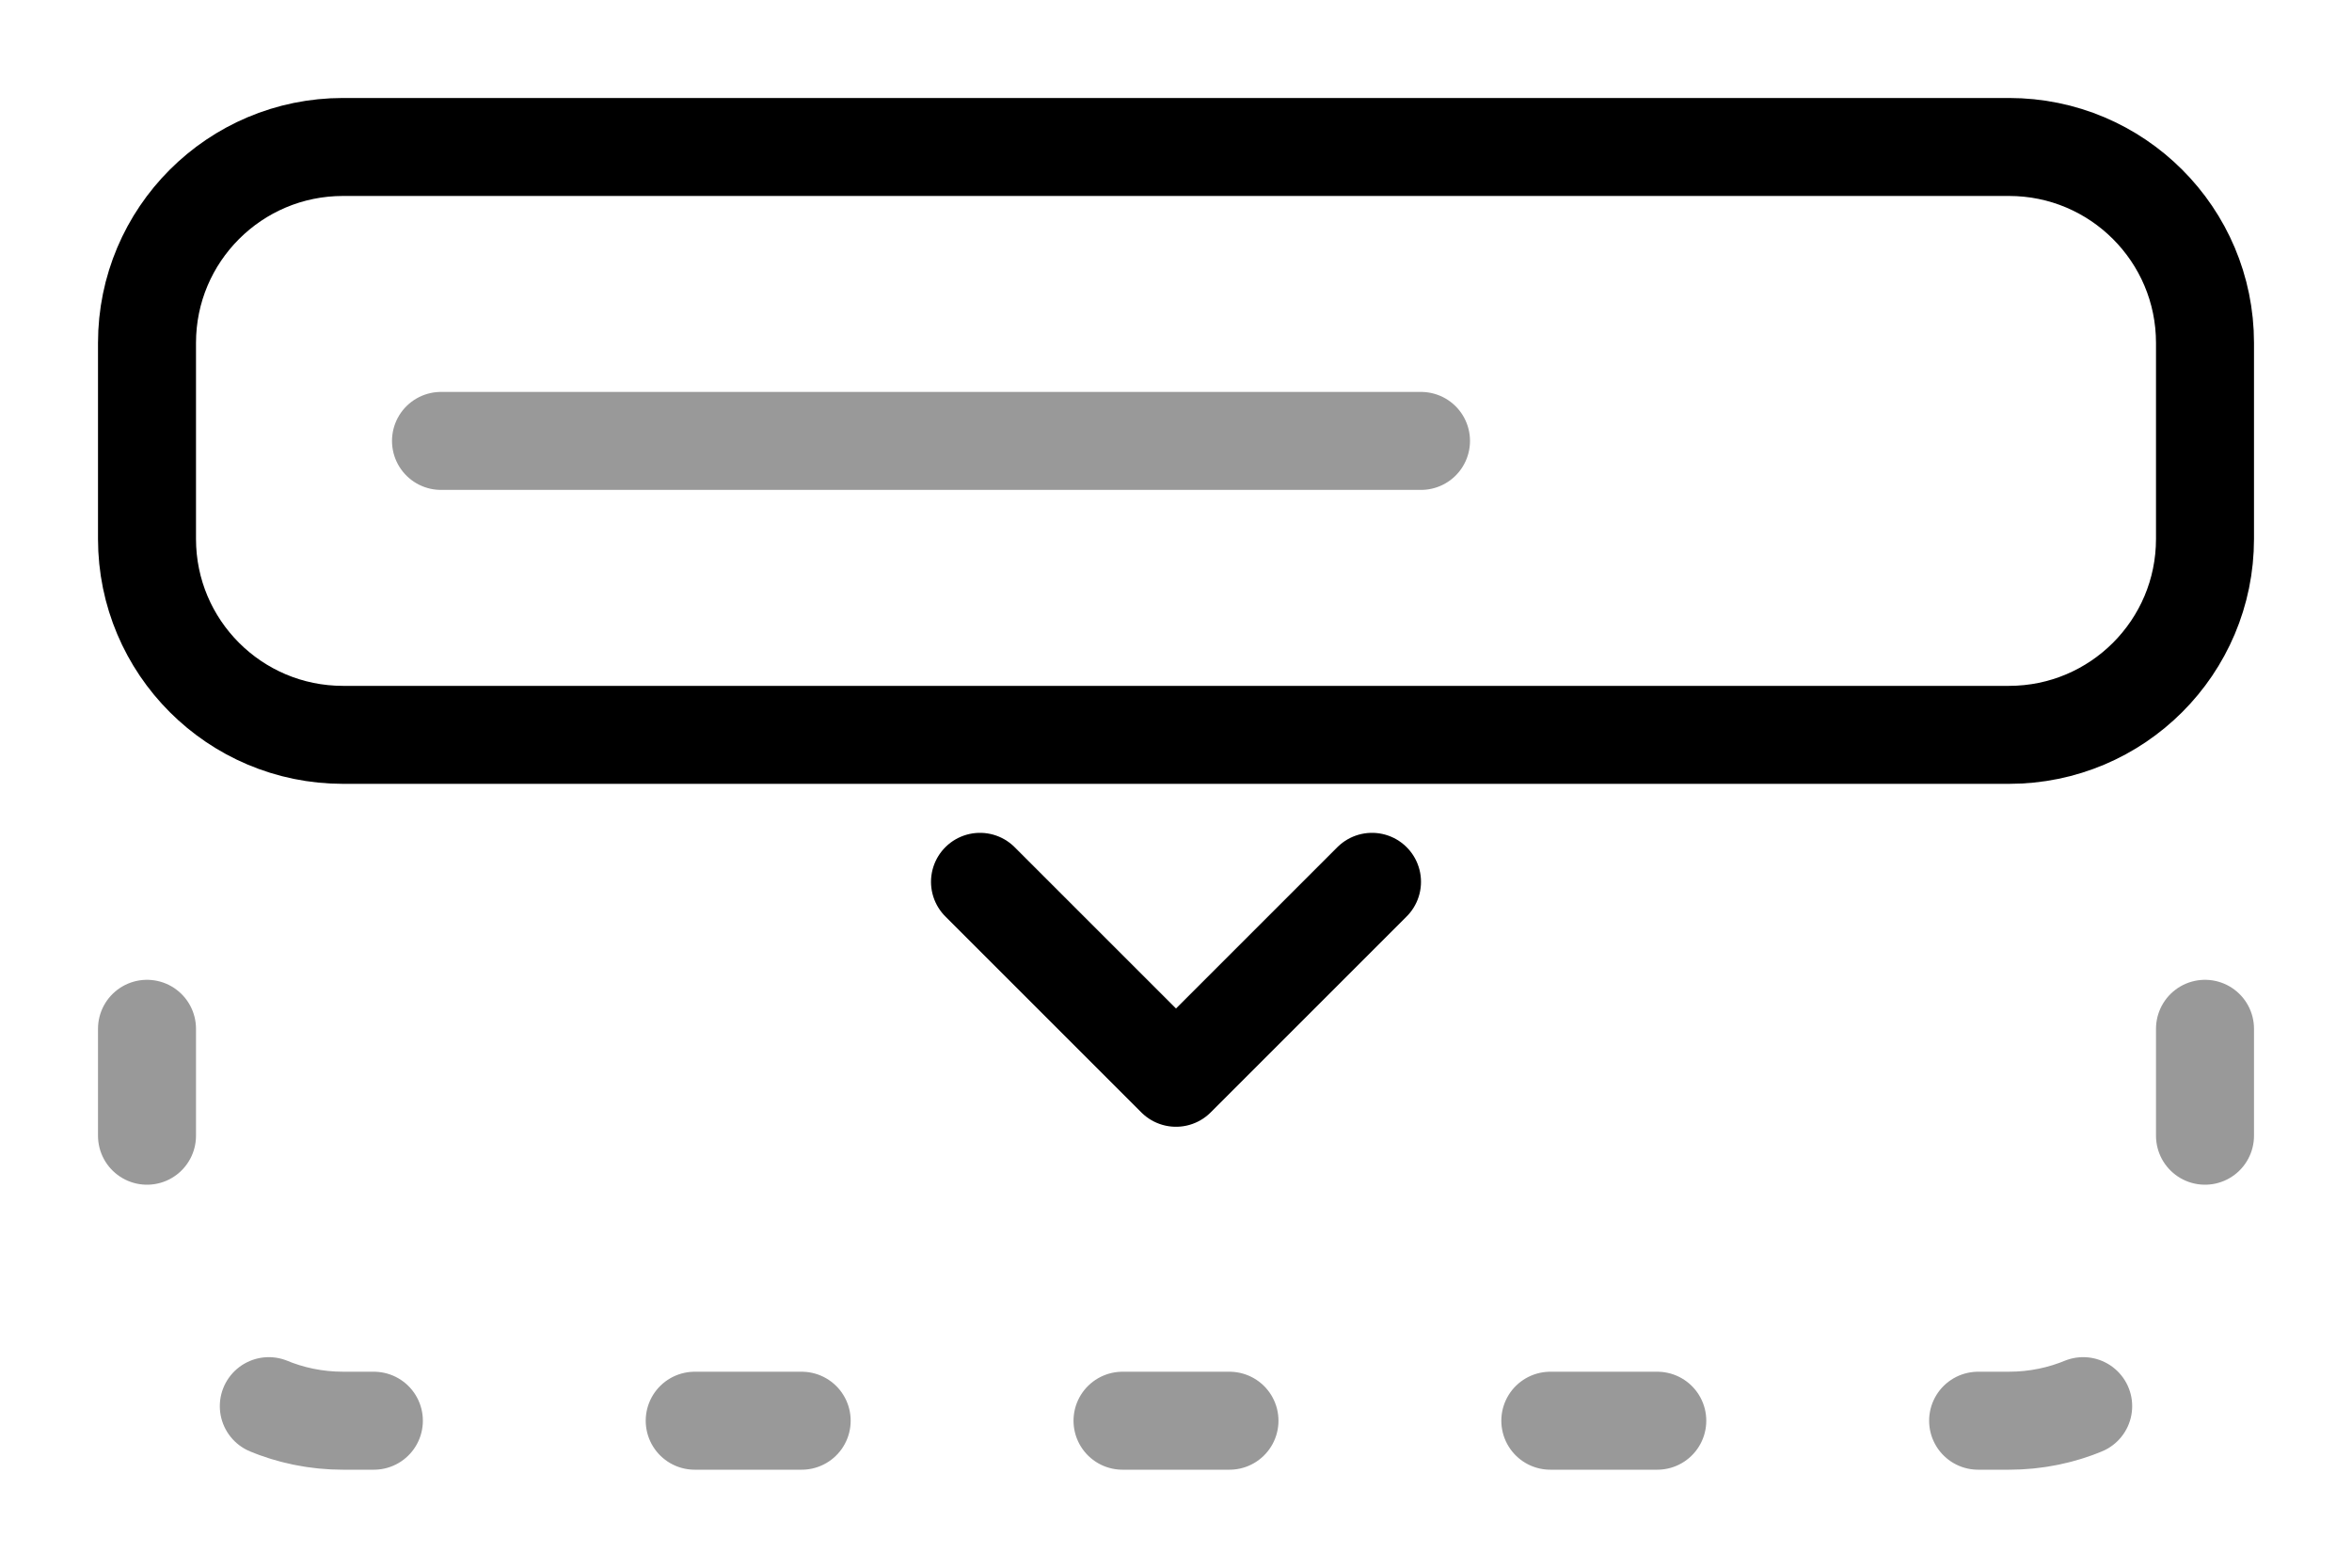
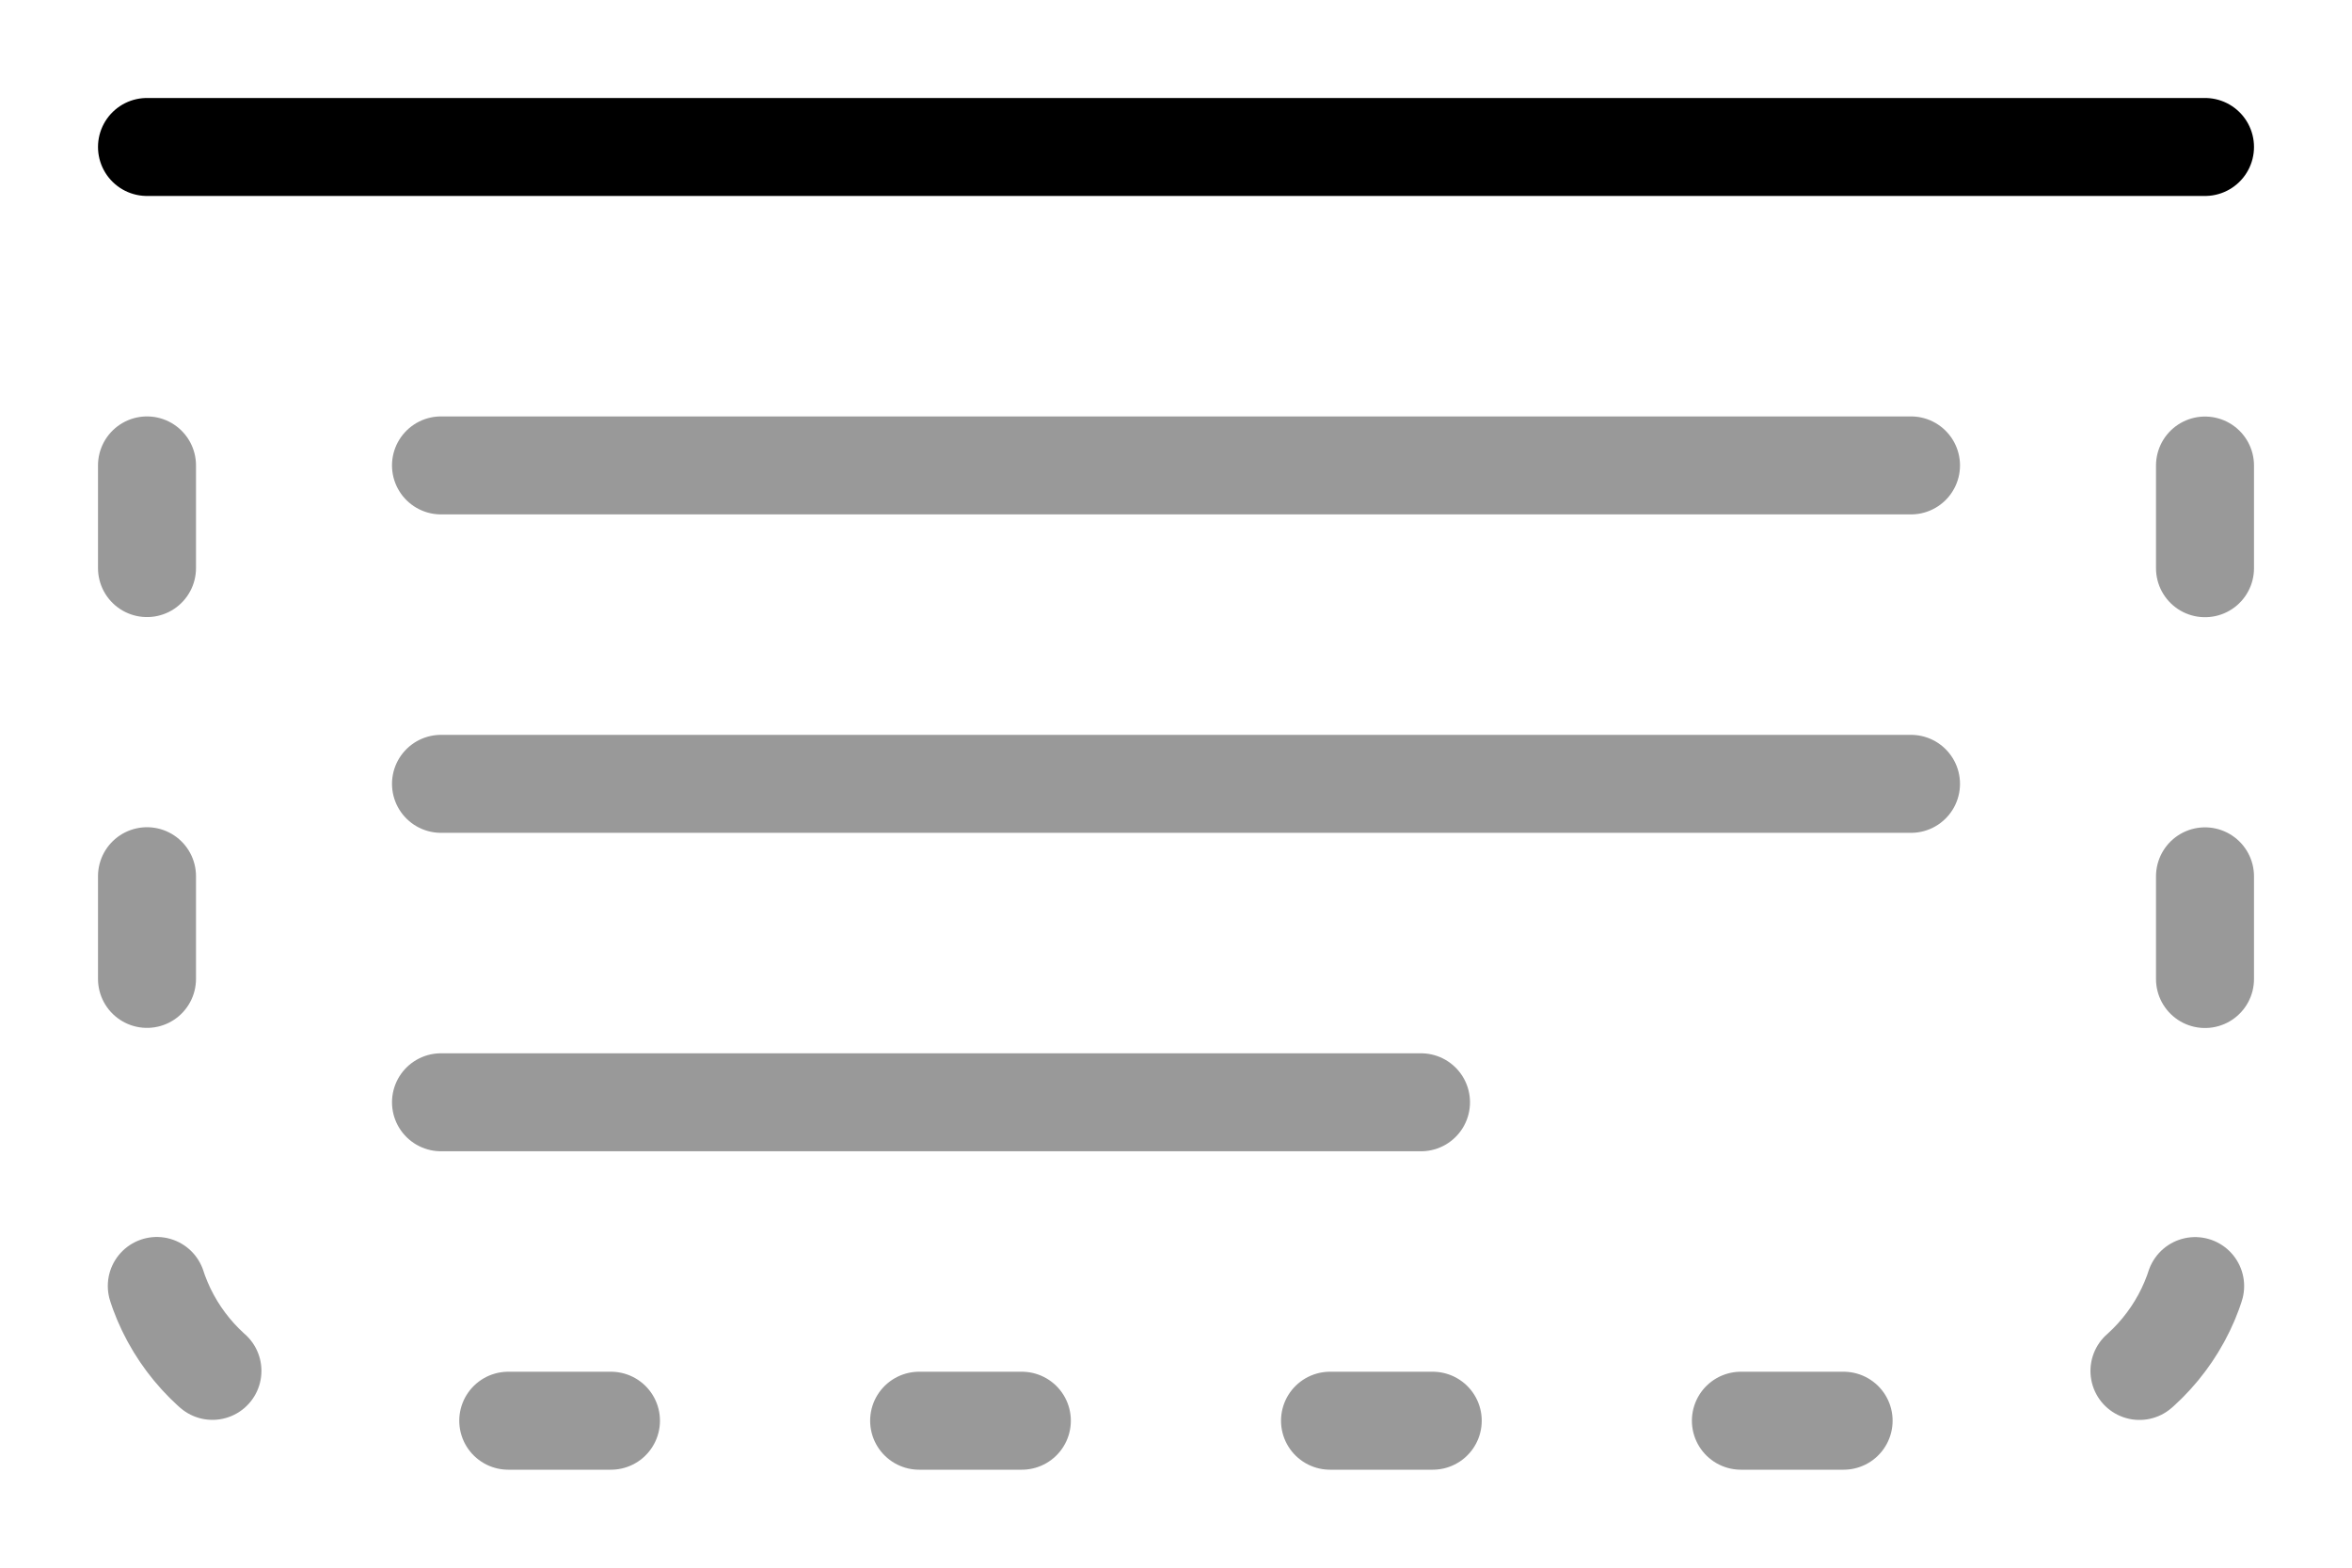
<svg xmlns="http://www.w3.org/2000/svg" width="36" height="24" viewBox="0 0 36 24" fill="none" stroke="currentColor" stroke-width="1.5" stroke-linecap="round" stroke-linejoin="round">
  <g opacity=".4">
-     <path d="M2.25 15.75v3a3 3 0 0 0 3 3h25.5a3 3 0 0 0 3-3v-3" stroke-dasharray="1.637 4.911" />
-     <path d="M6.75 6.75h15" />
+     <path d="M2.25 7.125v11.625a3 3 0 0 0 3 3h25.5a3 3 0 0 0 3-3v-11.625" stroke-dasharray="1.572 4.717" />
+     <path d="M6.75 7.125h22.5" />
+     <path d="M6.75 12h22.5" />
+     <path d="M6.75 16.875h15" />
  </g>
-   <rect x="2.25" y="2.25" width="31.5" height="9" rx="3" />
-   <path d="m15 13.5 3 3 3-3" />
+   <path d="M2.25 2.25h31.5" />
</svg>
